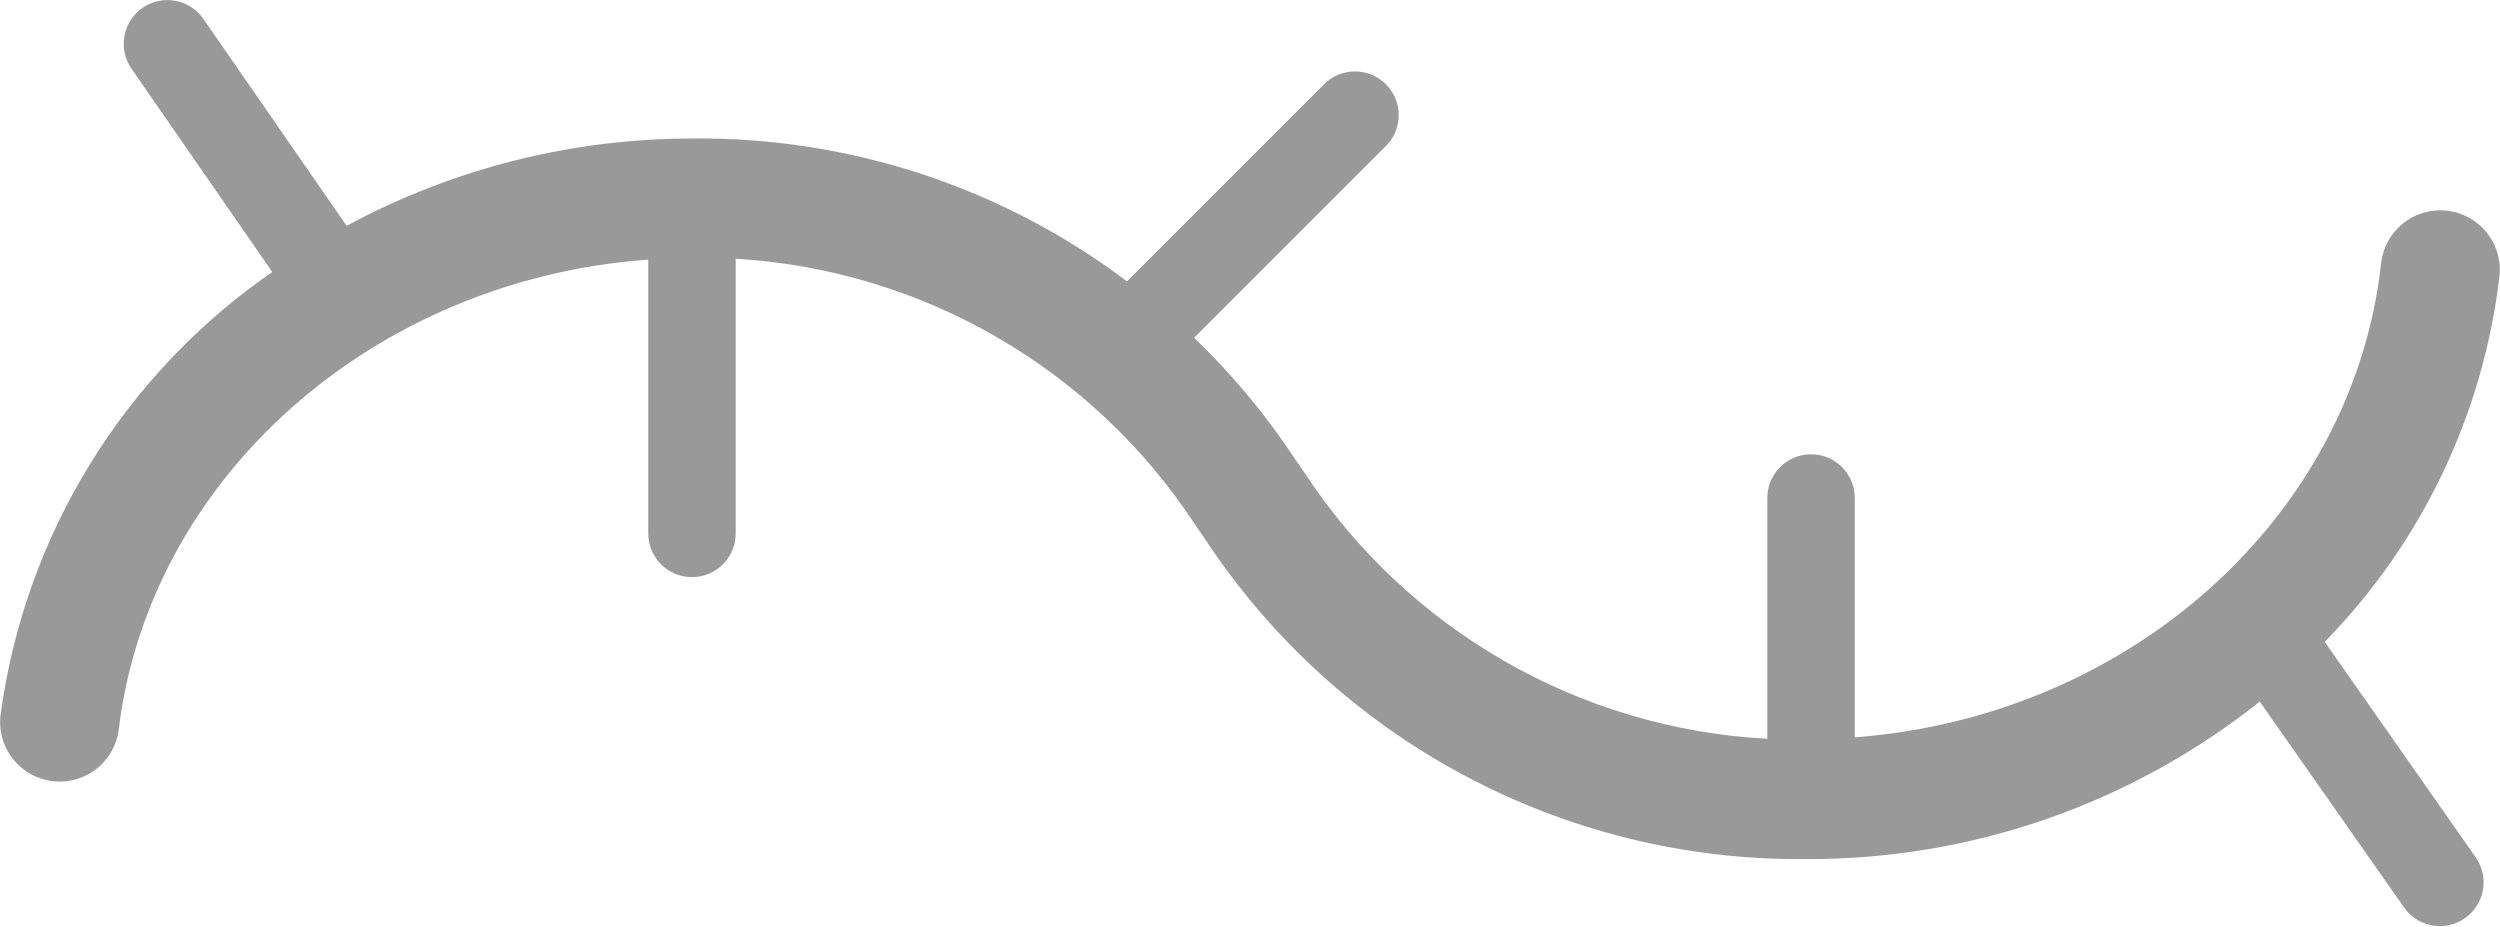
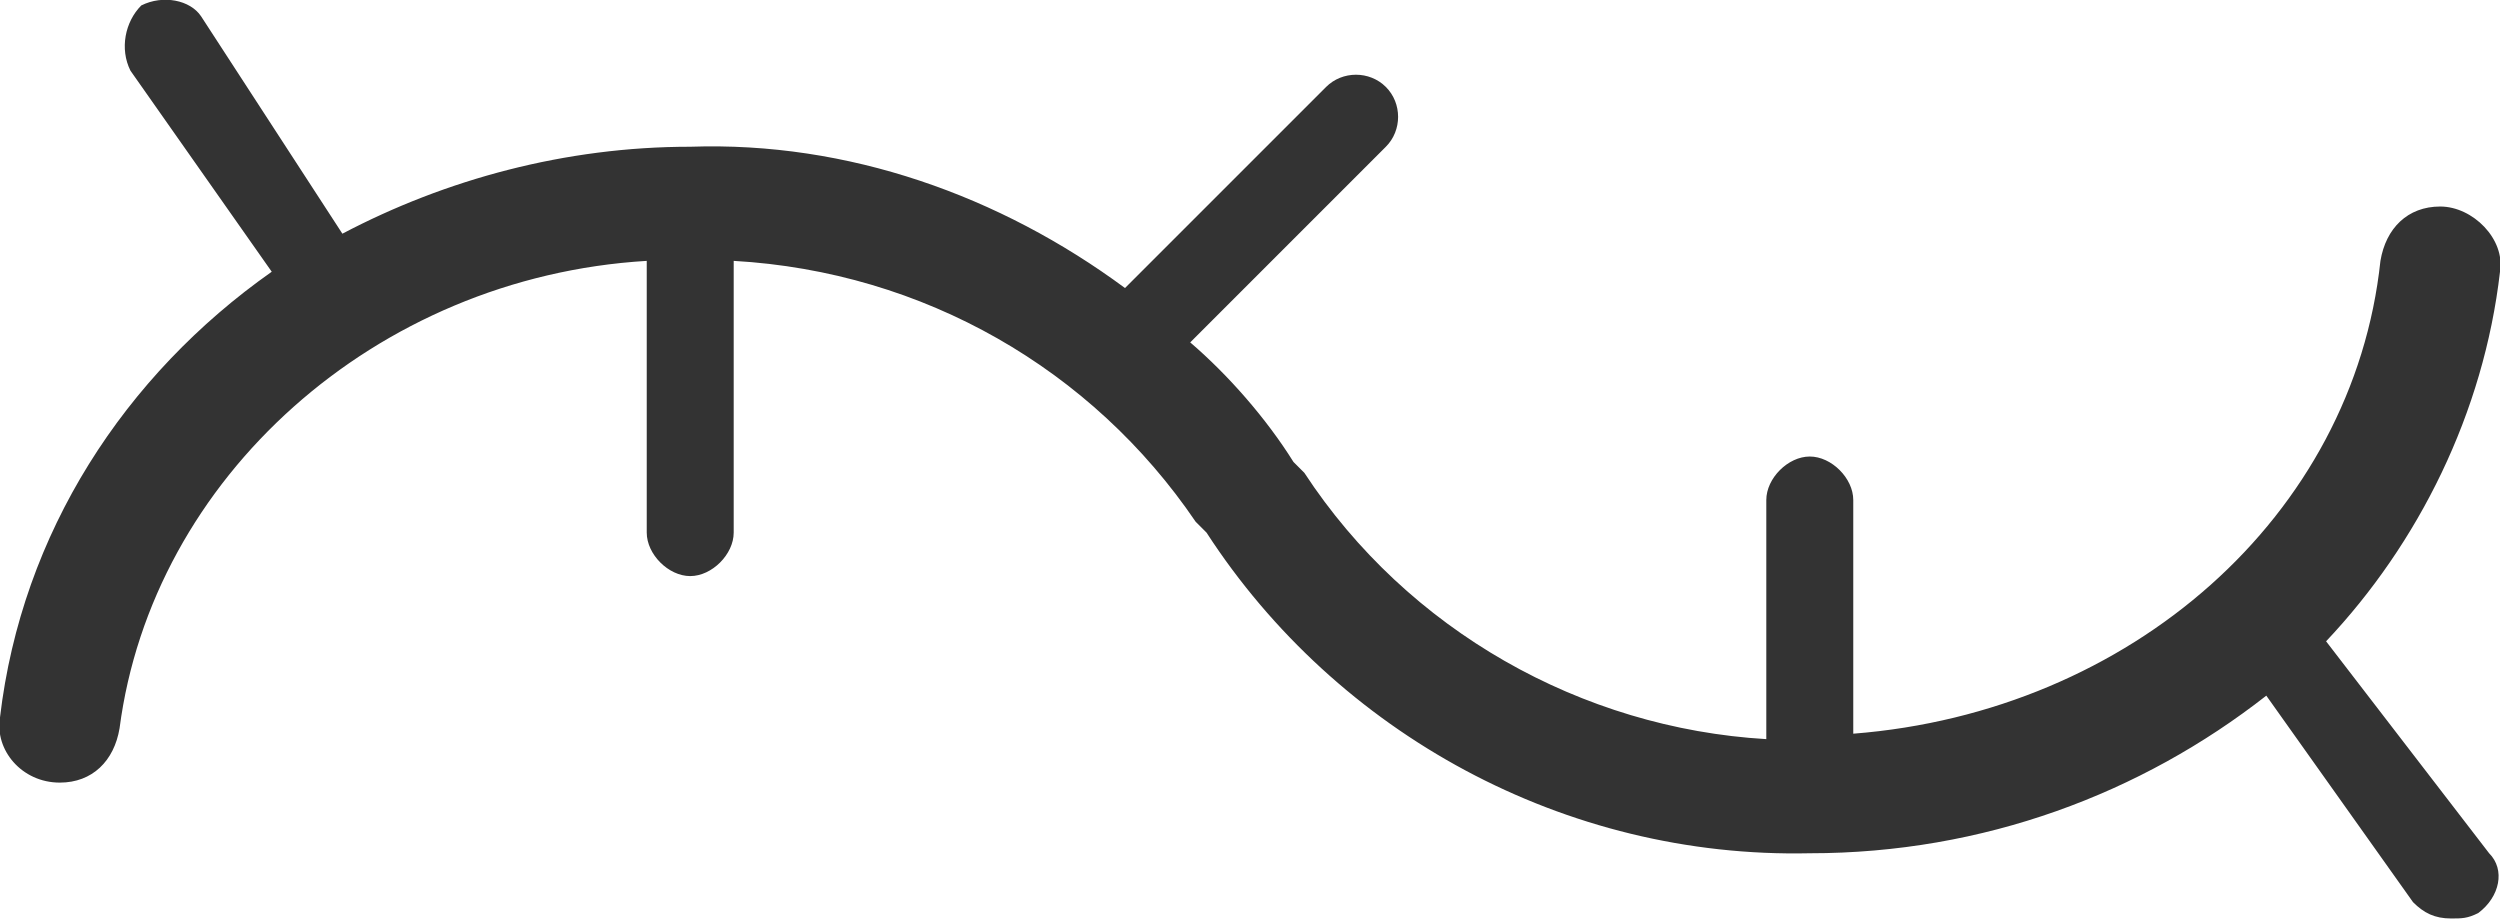
- <svg xmlns="http://www.w3.org/2000/svg" width="43.744" height="16.215" viewBox="0 0 43.744 16.215">
-   <path id="Trazado_2288" data-name="Trazado 2288" d="M41.985,155.48a10.978,10.978,0,0,0,3.061-6.429,1.042,1.042,0,0,0-2.074-.2c-.485,4.423-4.369,7.932-9.21,8.3v-4.188a.765.765,0,0,0-1.53,0v4.213a10.345,10.345,0,0,1-8.1-4.657l-.155-.225a12.424,12.424,0,0,0-1.775-2.135l3.385-3.385A.765.765,0,0,0,24.5,145.7l-3.472,3.472a12.436,12.436,0,0,0-7.59-2.5A12.762,12.762,0,0,0,7.373,148.2l-2.506-3.62a.765.765,0,0,0-1.258.871l2.463,3.557a11.237,11.237,0,0,0-4.757,7.772,1.042,1.042,0,0,0,2.071.231c.531-4.391,4.442-7.873,9.265-8.219v4.79a.765.765,0,1,0,1.53,0v-4.806a10.344,10.344,0,0,1,8.038,4.651l.155.225a12.446,12.446,0,0,0,10.533,5.629,12.671,12.671,0,0,0,7.941-2.756l2.534,3.614a.765.765,0,0,0,1.252-.879Z" transform="translate(-1.308 -144.249)" fill="rgba(0,0,0,0.4)" />
+ <svg xmlns="http://www.w3.org/2000/svg" version="1.1" id="Capa_1" x="0px" y="0px" viewBox="0 0 46 17" style="enable-background:new 0 0 46 17;" xml:space="preserve">
+   <style type="text/css">
+ 	.st0{fill:#333333;}
+ </style>
+   <g>
+     <path class="st0" d="M69.7,337.4c-0.9-0.2-1.7,0.4-1.9,1.2c-0.3,1.2-0.4,2.5-0.4,3.8c0,0.9,0.7,1.6,1.6,1.6h0   c0.9,0,1.6-0.7,1.6-1.6c0-1,0.1-2.1,0.3-3.1C71.2,338.5,70.6,337.6,69.7,337.4z" />
+     <path class="st0" d="M76.1,327c-2.1,1.3-3.8,3-5.3,5c-0.2,0.3-0.3,0.6-0.3,1c0,0.4,0.2,0.8,0.5,1.2c0.3,0.3,0.7,0.5,1.2,0.5v0   c0.5,0,1-0.3,1.3-0.7c1.2-1.7,2.7-3,4.4-4.1c0.7-0.5,0.9-1.5,0.5-2.2C77.8,326.8,76.8,326.5,76.1,327z" />
+     <path class="st0" d="M89.9,323.9c-2.4-0.3-4.8-0.1-7.2,0.4c-0.7,0.2-1.3,0.8-1.3,1.6c0,0.4,0.2,0.8,0.5,1.2   c0.2,0.2,0.4,0.3,0.6,0.4l-0.1,0.1h0.6c0.1,0,0.2,0,0.4,0c2-0.4,4.1-0.6,6.1-0.3c0.4,0.1,0.9-0.1,1.2-0.3c0.3-0.3,0.6-0.7,0.6-1.1   C91.5,324.8,90.8,324,89.9,323.9z" />
+     <path class="st0" d="M96.8,325.9c-0.8-0.4-1.8-0.1-2.2,0.7c-0.4,0.8-0.1,1.8,0.7,2.2c1.8,0.9,3.5,2.1,4.9,3.6   c0.3,0.3,0.7,0.5,1.2,0.5c0,0,0,0,0,0c0.4,0,0.8-0.2,1.1-0.4c0.3-0.3,0.5-0.7,0.5-1.1c0-0.4-0.1-0.8-0.4-1.2   C101,328.4,99,327,96.8,325.9z" />
+     <path class="st0" d="M111.5,339.2c-1.8-0.9-3.5-2.2-4.8-3.7c-0.6-0.7-1.6-0.7-2.3-0.1c-0.7,0.6-0.7,1.6-0.1,2.3   c1.6,1.8,3.6,3.3,5.8,4.4c0.2,0.1,0.5,0.2,0.7,0.2V342l0,0l0,0.2c0,0,0,0,0,0c0.6,0,1.2-0.3,1.5-0.9c0.2-0.4,0.2-0.8,0.1-1.2   S111.9,339.4,111.5,339.2z" />
+     <path class="st0" d="M135.8,334c-0.7-0.5-1.7-0.4-2.3,0.3c-1.2,1.6-2.7,3-4.4,4.1c-0.5,0.3-0.8,0.8-0.8,1.4c0,0.9,0.7,1.6,1.6,1.6   c0,0,0,0,0,0v0c0.3,0,0.6-0.1,0.9-0.2c2.1-1.3,3.9-2.9,5.3-4.9C136.7,335.6,136.6,334.5,135.8,334z" />
+     <path class="st0" d="M124.7,340.9c-0.4-0.2-0.8-0.3-1.2-0.2c-2,0.4-4.1,0.5-6.1,0.3c-0.9-0.1-1.7,0.5-1.8,1.4   c-0.1,0.9,0.5,1.7,1.4,1.8c0.9,0.1,1.8,0.2,2.7,0.2h0c0,0,0,0,0,0c1.5,0,3-0.2,4.5-0.5c0.4-0.1,0.8-0.3,1-0.7   c0.2-0.4,0.3-0.8,0.2-1.2S125.1,341.2,124.7,340.9z" />
+     <path class="st0" d="M138.1,324.2c-0.9,0-1.6,0.7-1.6,1.6c0,1-0.1,2.1-0.4,3.1c0,0.1,0,0.2,0,0.4c0,0.9,0.7,1.6,1.6,1.6h0   c0.8,0,1.4-0.5,1.6-1.3c0.3-1.2,0.4-2.5,0.4-3.8C139.7,325,139,324.2,138.1,324.2z" />
+   </g>
+   <path class="st0" d="M138.8,377c0.2-0.7,0.3-1.4,0.4-2.1c0.1-1-0.7-1.8-1.7-1.8h0c-0.9,0-1.6,0.7-1.7,1.6c-0.1,0.5-0.1,1-0.3,1.5  c-1.6,0.4-2.7,1.7-2.7,3.4c0,0.6,0.2,1.2,0.4,1.7c-1.9,2.8-4.8,4.9-8.3,6.1c-0.6-0.8-1.6-1.3-2.7-1.3c-1.5,0-2.7,0.9-3.2,2.2  c-4.7,0-9.1-1.9-12.2-5.3c0.8-1.1,1.1-2.4,0.9-3.9c-0.3-1.8-1.7-3.3-3.4-3.8c-1.4-0.4-2.7-0.2-3.8,0.3c-2.9-2.3-6.3-3.8-10-4.4  c-0.5-1.3-1.8-2.2-3.2-2.2c-1.5,0-2.8,1-3.3,2.3c-5.3,0.9-9.9,3.7-12.9,7.7c-1.9,0.1-3.3,1.6-3.3,3.5c0,0.7,0.2,1.4,0.6,1.9  c-0.3,1-0.5,2-0.7,3.1c-0.1,1,0.7,1.9,1.7,1.9h0c0.9,0,1.6-0.6,1.7-1.5c0.1-0.6,0.2-1.3,0.4-1.9c1.9-0.1,3.3-1.6,3.3-3.5  c0-0.7-0.2-1.4-0.6-1.9c2.5-3,6.1-5.2,10.3-5.9c0.6,0.8,1.6,1.3,2.7,1.3c1.1,0,2.2-0.6,2.8-1.4c3,0.4,5.8,1.6,8.1,3.5  c-0.3,0.6-0.4,1.3-0.4,1.9c0,1.2,0.6,2.4,1.4,3.2c1.9,1.9,3.4,2,4.8,1.6c3.9,4.3,9.4,6.8,15.3,6.8c0.1,0,0.1,0,0.2,0  c0.6,0.8,1.6,1.4,2.8,1.4c1.5,0,2.8-1,3.3-2.3c4.4-1.4,8.1-4.1,10.5-7.7c0.1,0,0.1,0,0.2,0c1.9,0,3.5-1.6,3.5-3.5  C139.9,378.5,139.5,377.6,138.8,377z" />
+   <path class="st0" d="M42.8,11.8C44.5,10,45.7,7.6,46,5c0.1-0.6-0.5-1.2-1.1-1.2l0,0c-0.6,0-1,0.4-1.1,1c-0.5,4.7-4.6,8.3-9.7,8.7  V9.2c0-0.4-0.4-0.8-0.8-0.8c-0.4,0-0.8,0.4-0.8,0.8v4.4c-3.4-0.2-6.6-2-8.5-4.9l-0.2-0.2c-0.5-0.8-1.2-1.6-1.9-2.2l3.6-3.6  c0.3-0.3,0.3-0.8,0-1.1c-0.3-0.3-0.8-0.3-1.1,0l-3.7,3.7c-2.3-1.7-5.1-2.7-8-2.6c-2.3,0-4.5,0.6-6.4,1.6L3.7,0.3  C3.5,0,3-0.1,2.6,0.1C2.3,0.4,2.2,0.9,2.4,1.3L5,5c-2.7,1.9-4.6,4.8-5,8.2c-0.1,0.6,0.4,1.2,1.1,1.2h0c0.6,0,1-0.4,1.1-1  c0.6-4.6,4.7-8.3,9.7-8.6v5c0,0.4,0.4,0.8,0.8,0.8c0.4,0,0.8-0.4,0.8-0.8V4.8C17,5,20.1,6.8,22,9.6l0.2,0.2c2.4,3.7,6.6,6,11.1,5.9  c3.2,0,6.1-1.1,8.4-2.9l2.7,3.8c0.2,0.2,0.4,0.3,0.7,0.3c0.2,0,0.3,0,0.5-0.1c0.4-0.3,0.5-0.8,0.2-1.1L42.8,11.8z" />
</svg>
